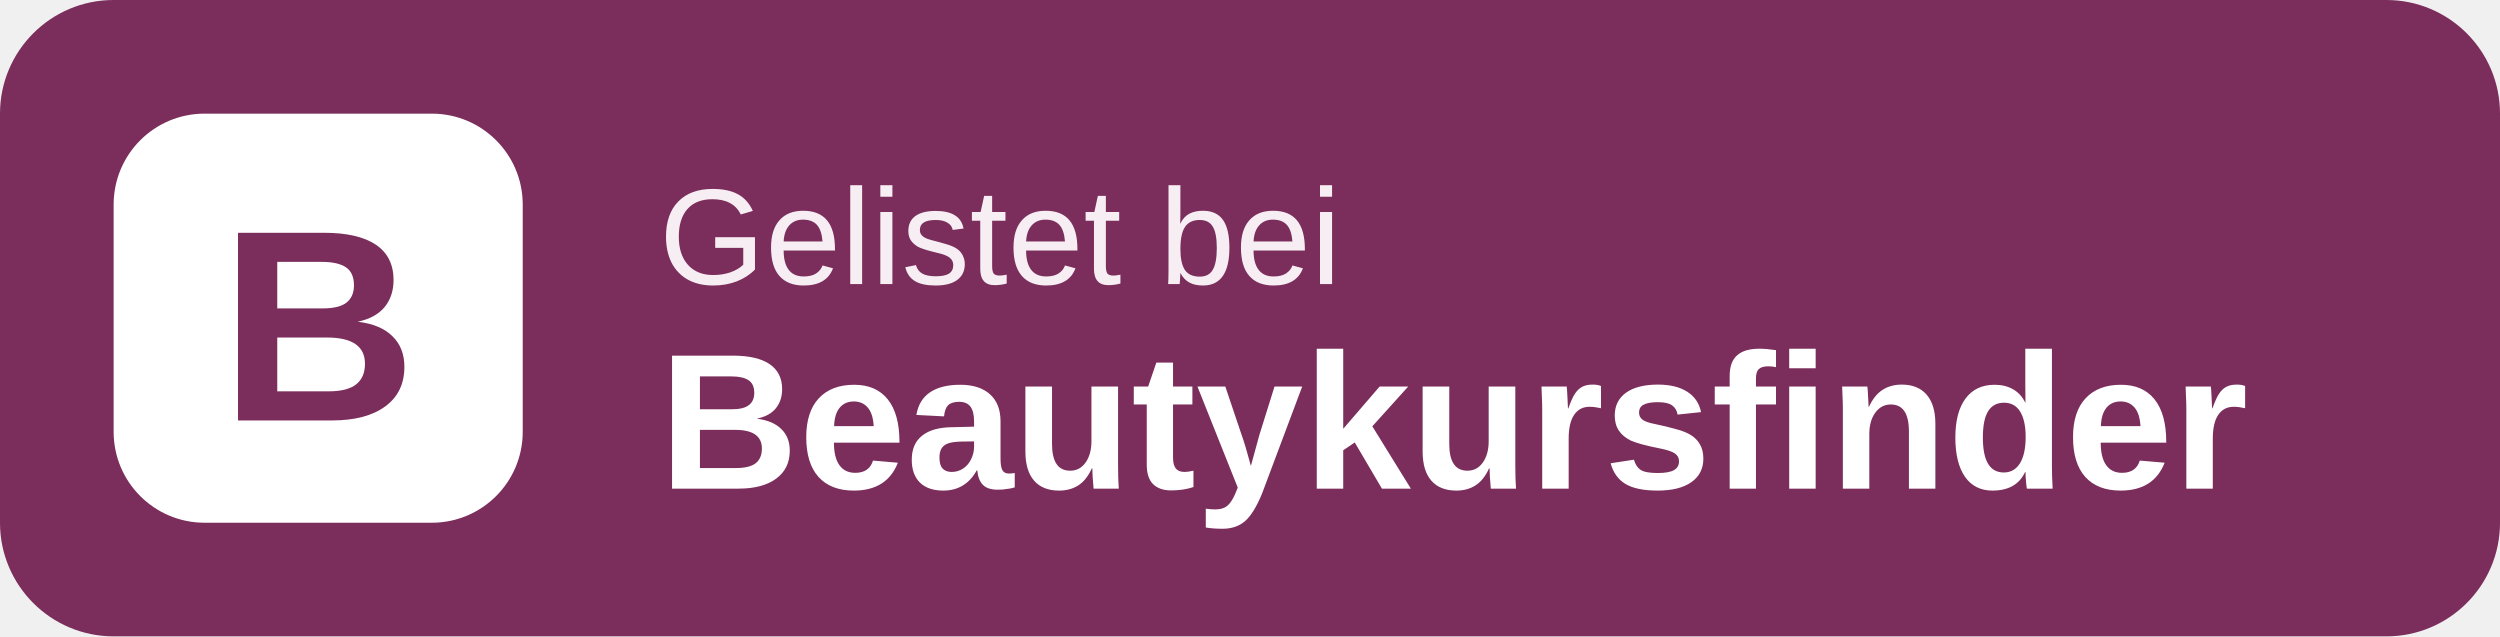
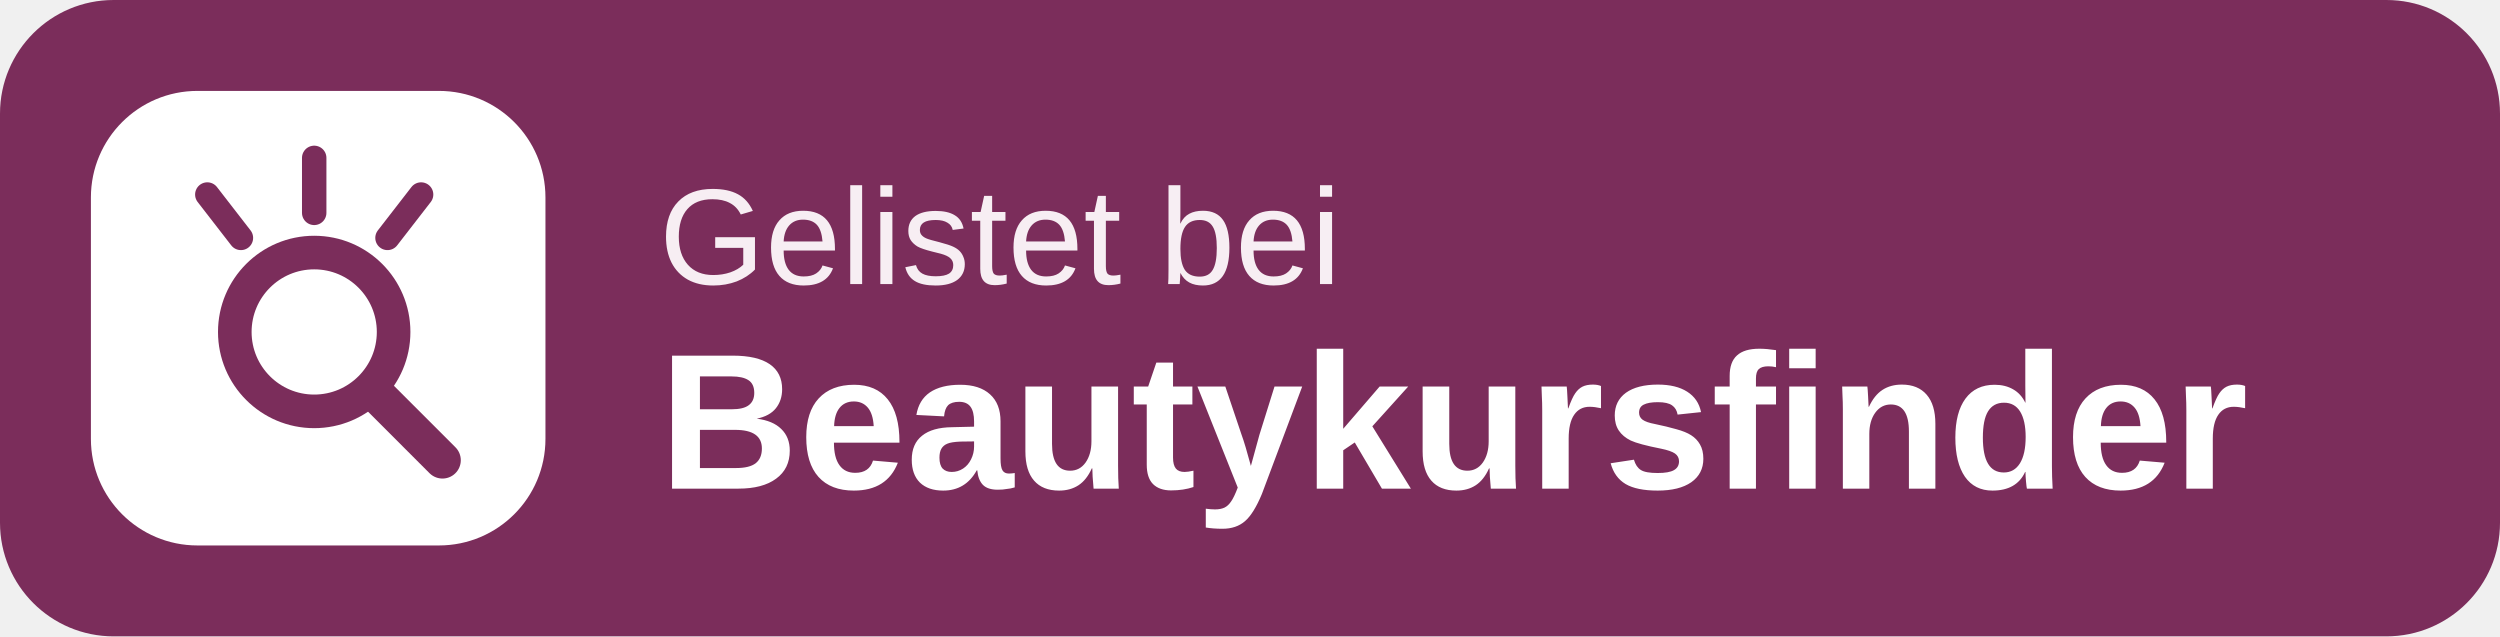
<svg xmlns="http://www.w3.org/2000/svg" width="220" height="56" viewBox="0 0 220 56" role="img" aria-label="Gelistet bei Beautykursfinder">
  <rect width="220" height="56" rx="10" fill="#7b2d5b" />
-   <rect x="10" y="10" width="36" height="36" rx="8" fill="#fff" />
-   <text x="28" y="37" font-family="system-ui,Arial,sans-serif" font-size="24" font-weight="700" fill="#7b2d5b" text-anchor="middle">B</text>
+   <g transform="translate(8 8) scale(.625)">
+     <rect width="64" height="64" rx="15" fill="#fff" />
+     <g transform="translate(6.5 9) scale(.86)">
+       <circle cx="29" cy="29" r="13" fill="none" stroke="#7b2d5b" stroke-width="5.5" />
+       <line x1="38.8" y1="38.8" x2="50" y2="50" stroke="#7b2d5b" stroke-width="6" stroke-linecap="round" />
+       <line x1="17.0" y1="13.6" x2="11.5" y2="6.5" stroke="#7b2d5b" stroke-width="4" stroke-linecap="round" />
+       <line x1="29.0" y1="9.5" x2="29.0" y2="0.5" stroke="#7b2d5b" stroke-width="4" stroke-linecap="round" />
+       <line x1="41.0" y1="13.6" x2="46.5" y2="6.5" stroke="#7b2d5b" stroke-width="4" stroke-linecap="round" />
+     </g>
+   </g>
  <text x="58" y="25" font-family="system-ui,Arial,sans-serif" font-size="12" fill="#f7eef3">Gelistet bei</text>
  <text x="58" y="43" font-family="system-ui,Arial,sans-serif" font-size="17" font-weight="700" fill="#fff">Beautykursfinder</text>
</svg>
